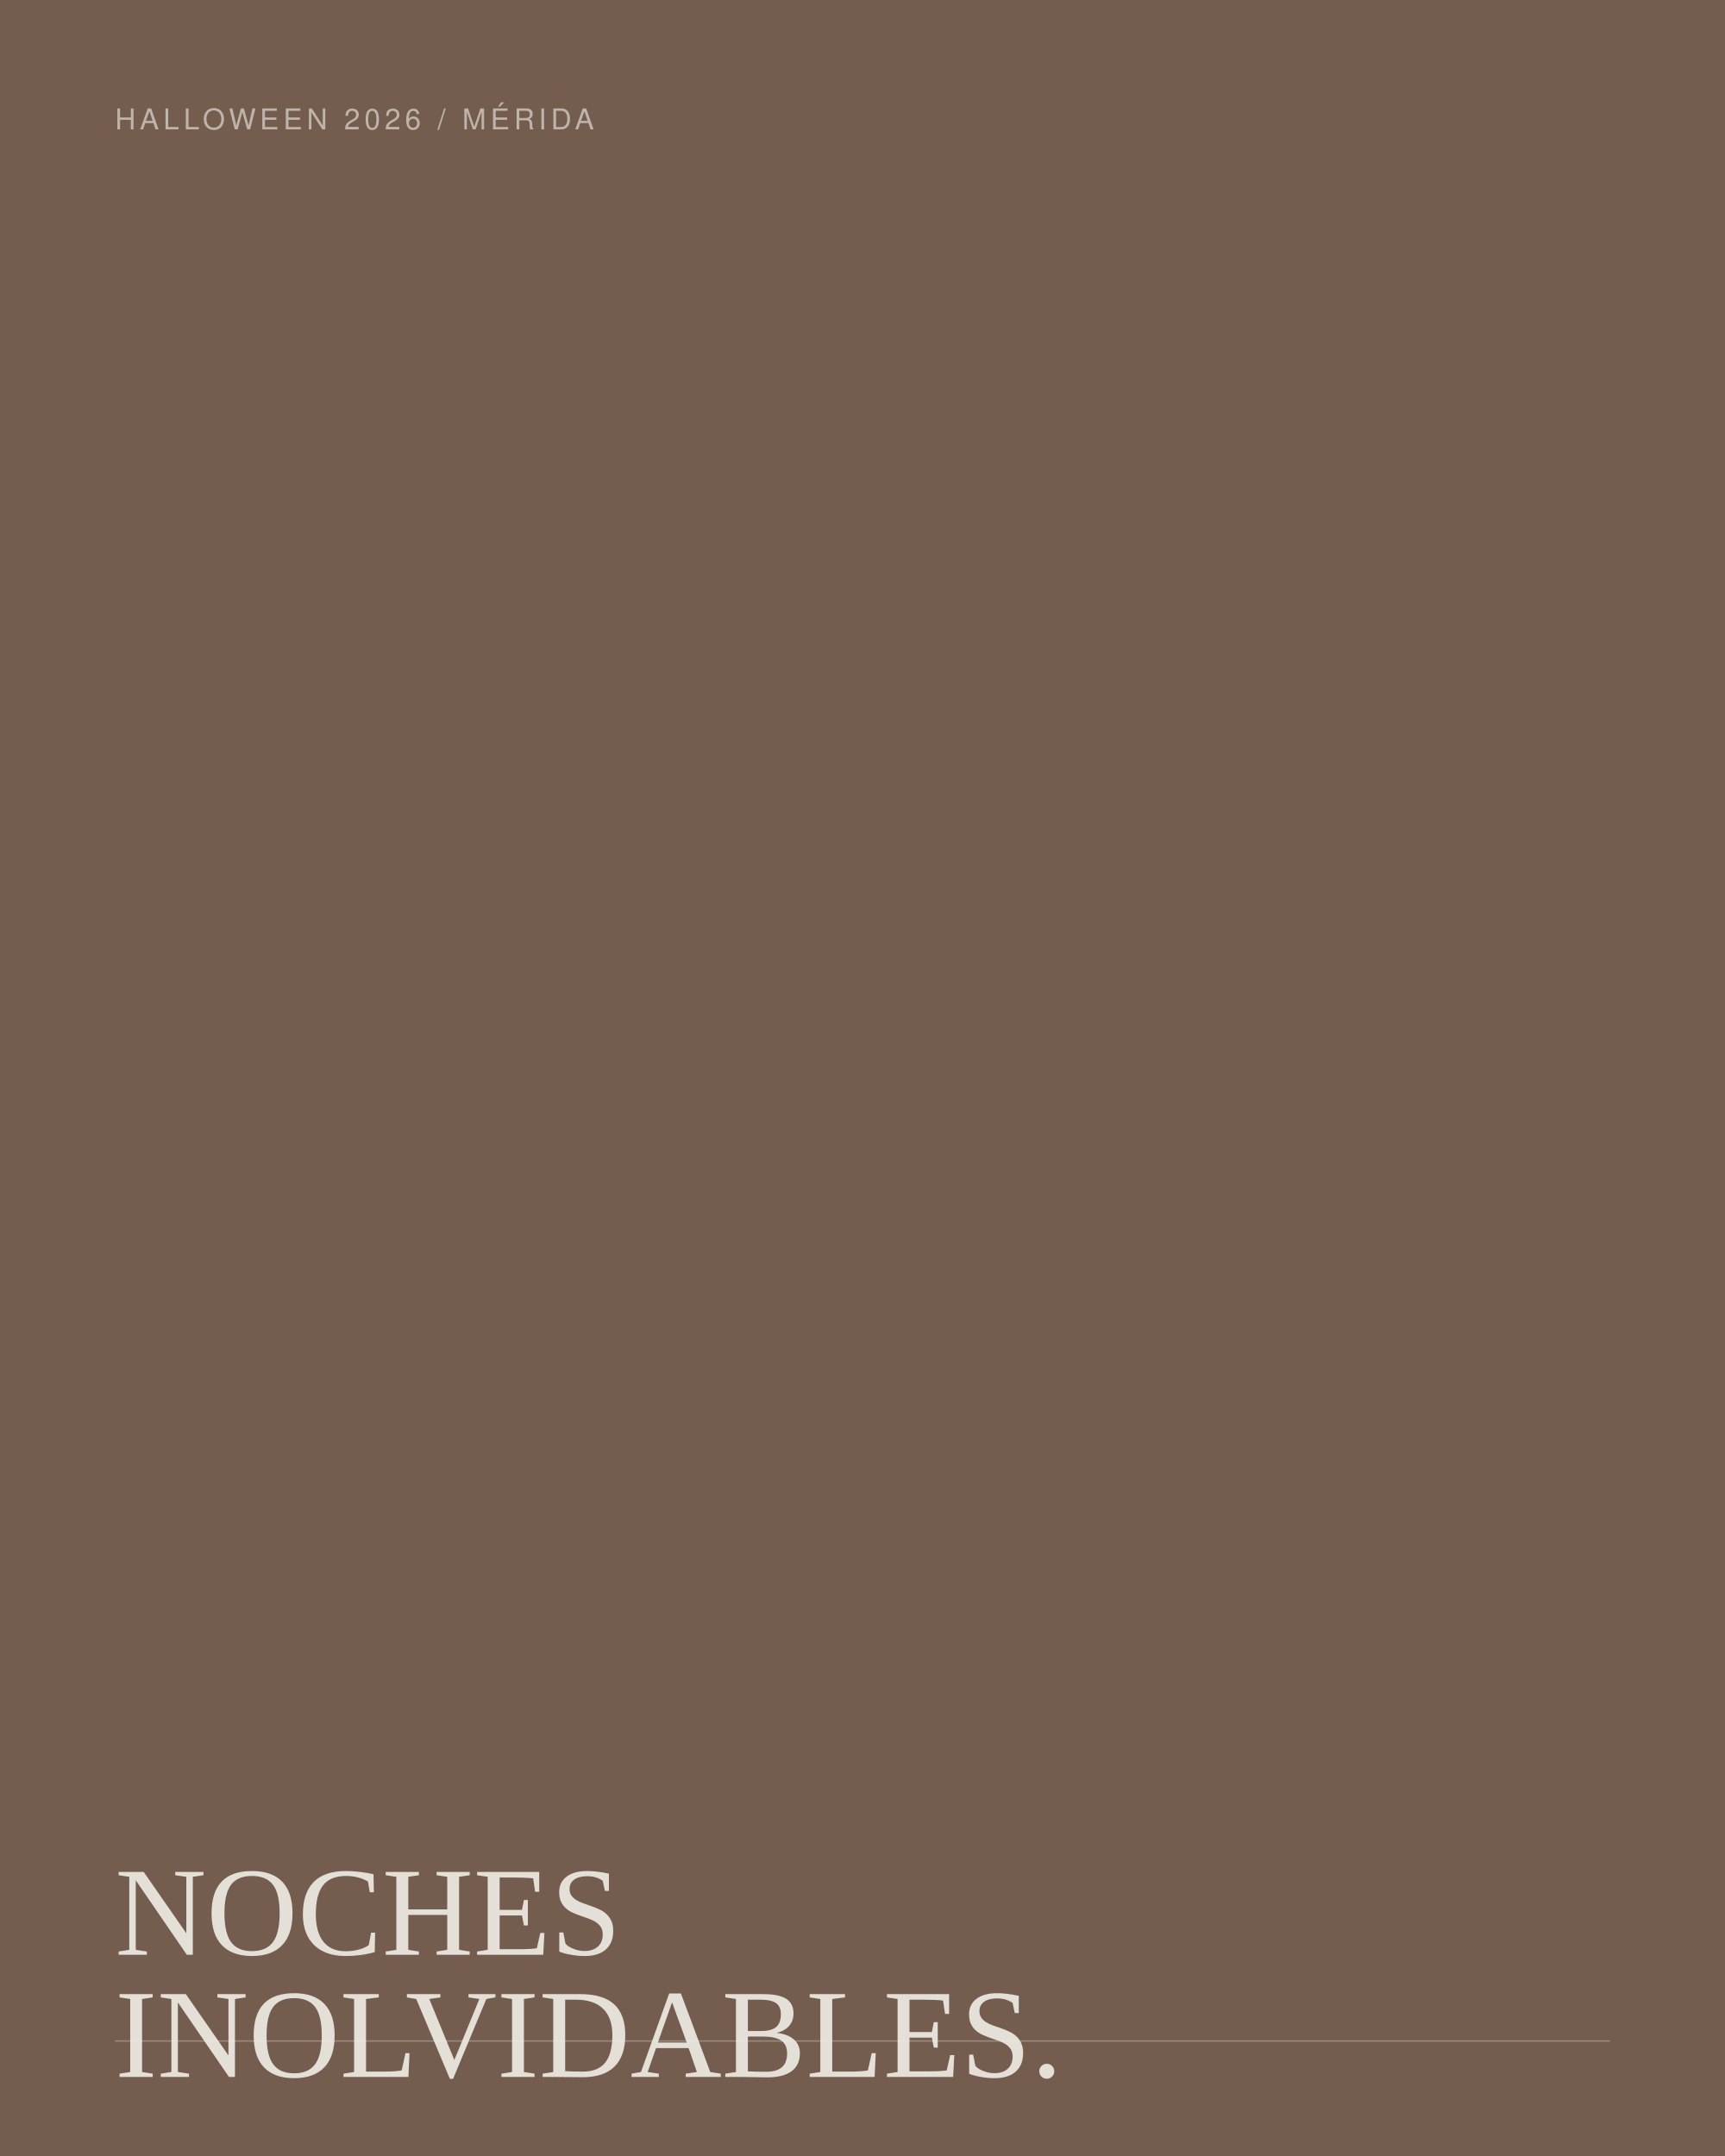
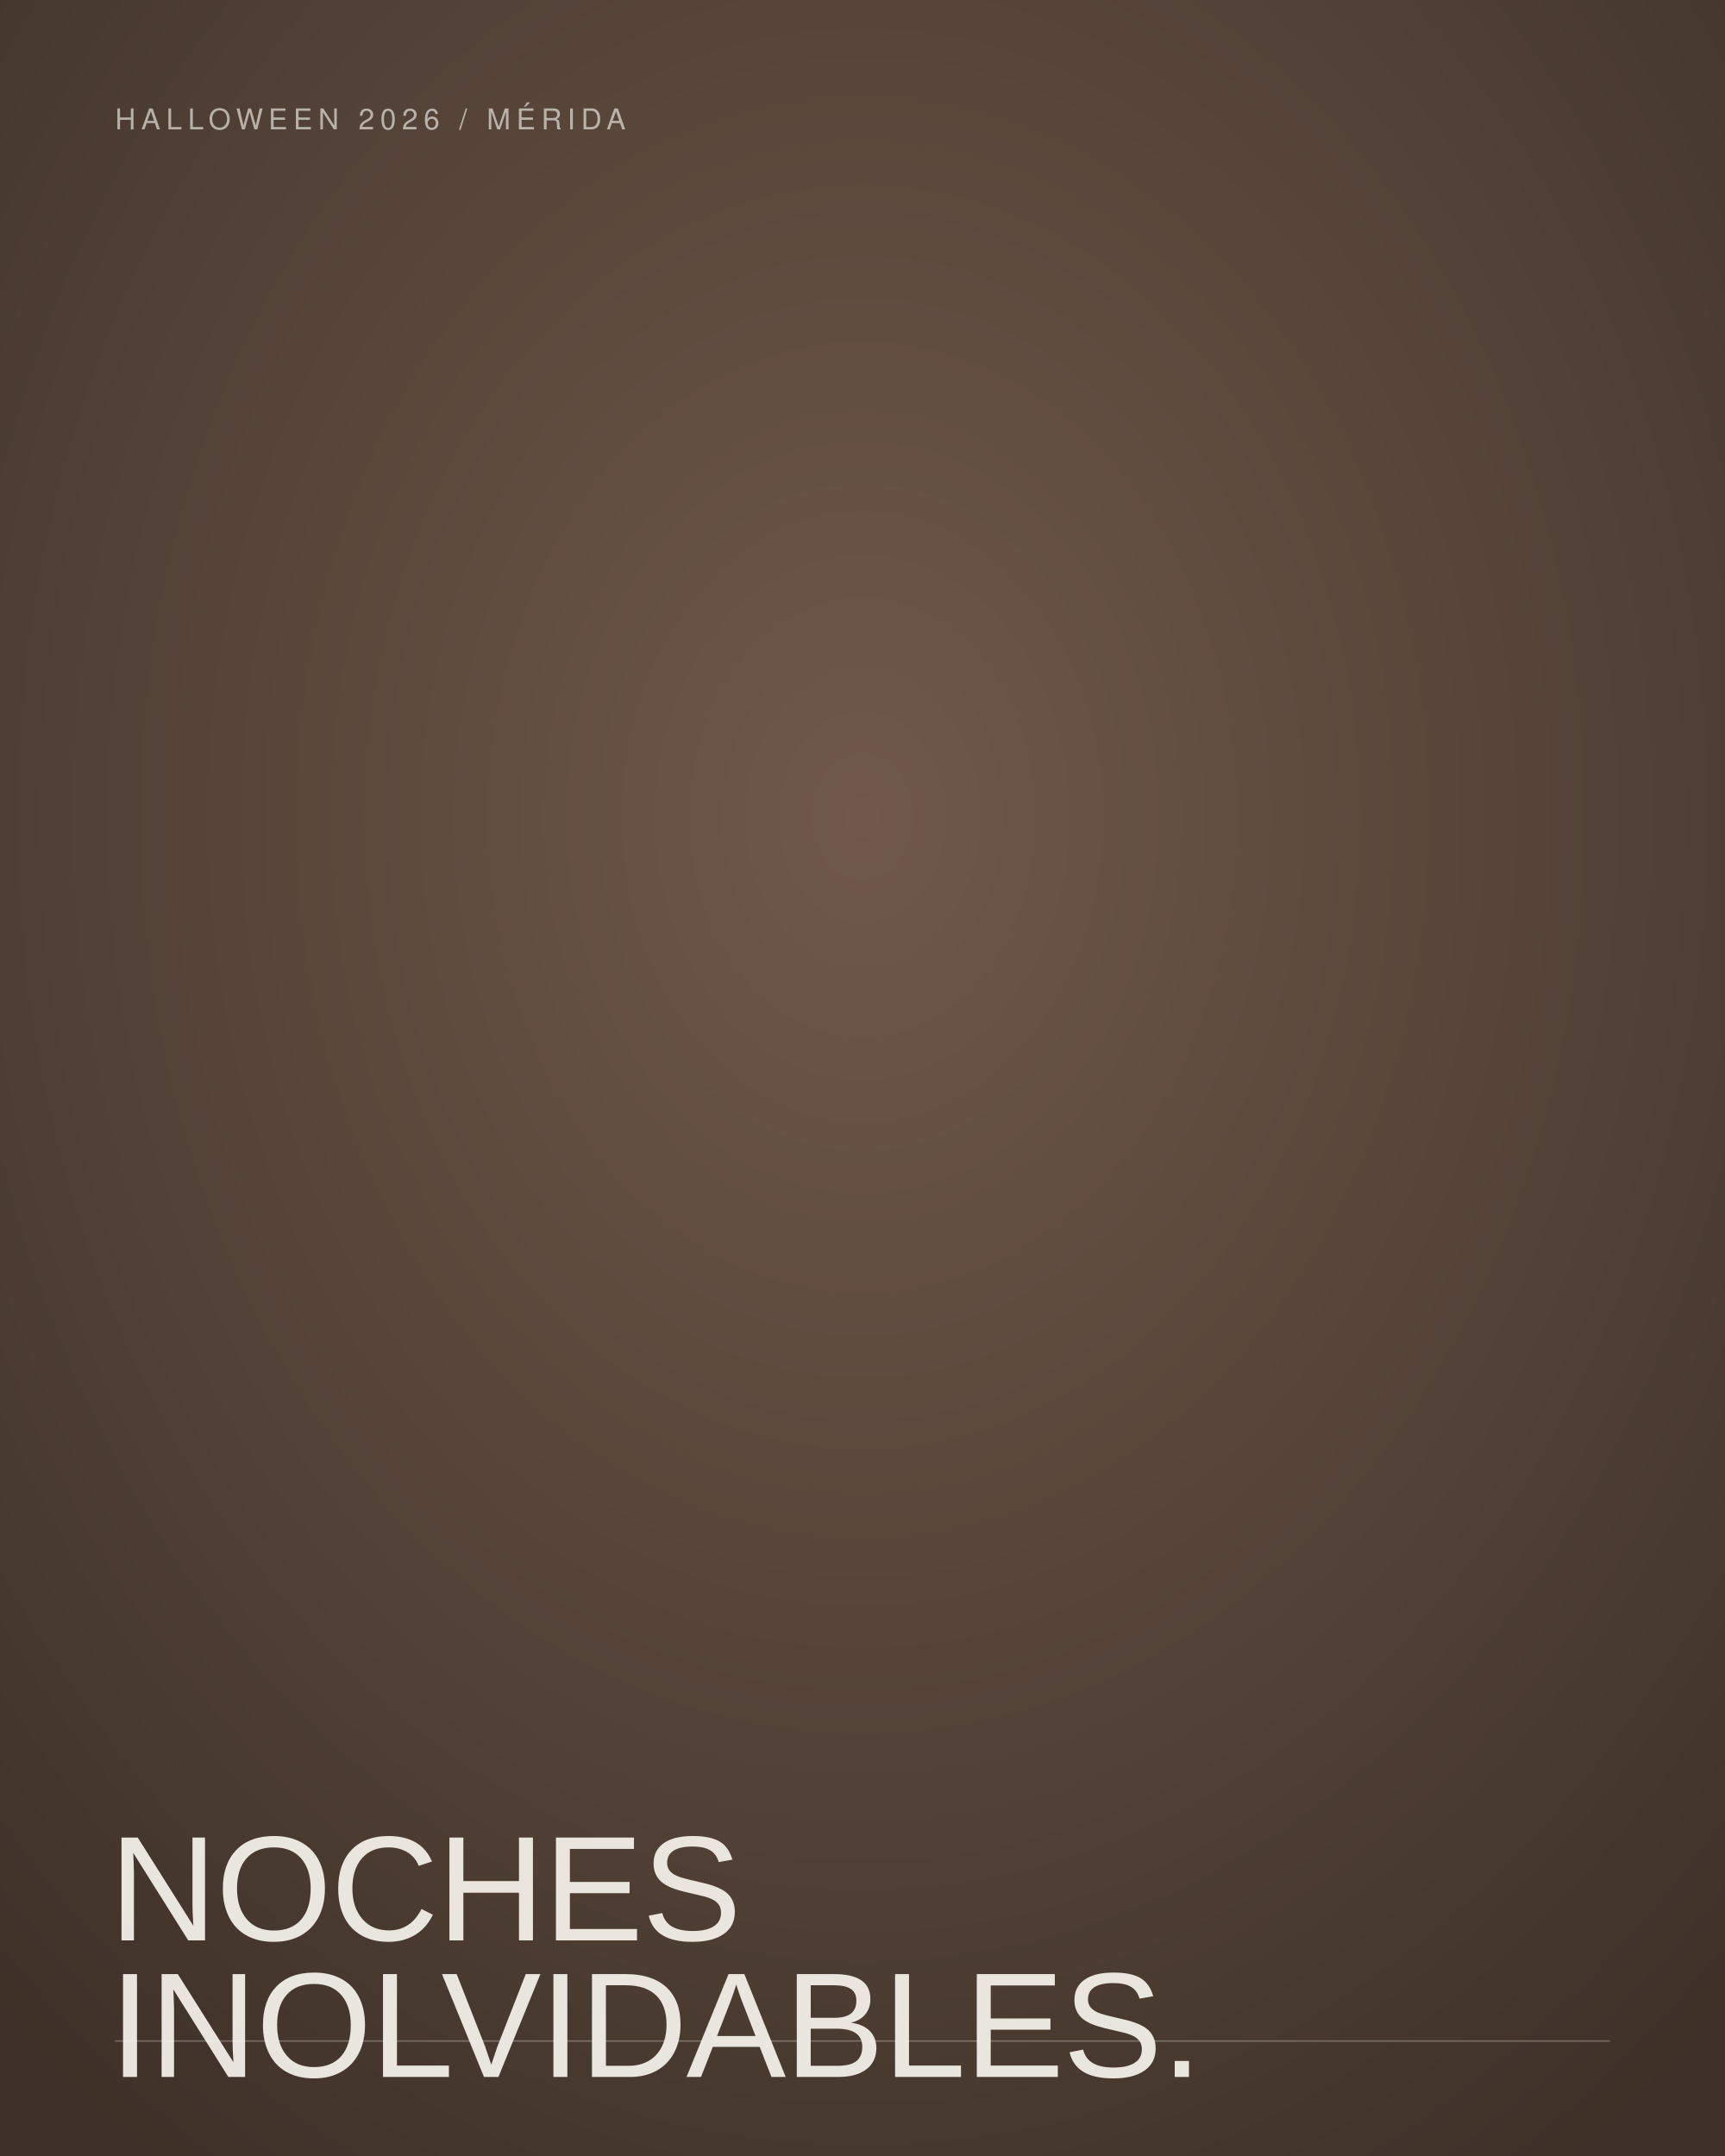
<svg xmlns="http://www.w3.org/2000/svg" viewBox="0 0 1200 1500">
+   <defs>
+     <radialGradient id="v3" cx="50%" cy="38%" r="75%">
+       <stop offset="0%" stop-color="#000000" stop-opacity="0" />
+       <stop offset="100%" stop-color="#000000" stop-opacity="0.45" />
+     </radialGradient>
+   </defs>
  <rect width="1200" height="1500" fill="#70594A" />
-   <rect width="1200" height="1500" fill="#F1EEE7" opacity="0.035" />
-   <text x="80" y="90" font-family="Helvetica, Arial, sans-serif" font-size="20" letter-spacing="3" fill="#F1EEE7" opacity="0.6">HALLOWEEN 2026 / MÉRIDA</text>
+   <rect width="1200" height="1500" fill="url(#v3)" />
+   <text x="80" y="90" font-family="Helvetica, Arial, sans-serif" font-size="20" letter-spacing="4" fill="#F1EEE7" opacity="0.65">HALLOWEEN 2026 / MÉRIDA</text>
  <line x1="80" y1="1420" x2="1120" y2="1420" stroke="#F1EEE7" stroke-opacity="0.3" stroke-width="1" />
-   <text x="80" y="1360" font-family="Georgia, 'Times New Roman', serif" font-size="88" fill="#F1EEE7" opacity="0.9">NOCHES</text>
-   <text x="80" y="1445" font-family="Georgia, 'Times New Roman', serif" font-size="88" fill="#F1EEE7" opacity="0.9">INOLVIDABLES.</text>
+   <text x="76" y="1350" font-family="'Arial Black', 'Helvetica Neue', Arial, sans-serif" font-size="104" letter-spacing="-1" fill="#F1EEE7" opacity="0.95">NOCHES</text>
+   <text x="76" y="1445" font-family="'Arial Black', 'Helvetica Neue', Arial, sans-serif" font-size="104" letter-spacing="-1" fill="#F1EEE7" opacity="0.95">INOLVIDABLES.</text>
</svg>
